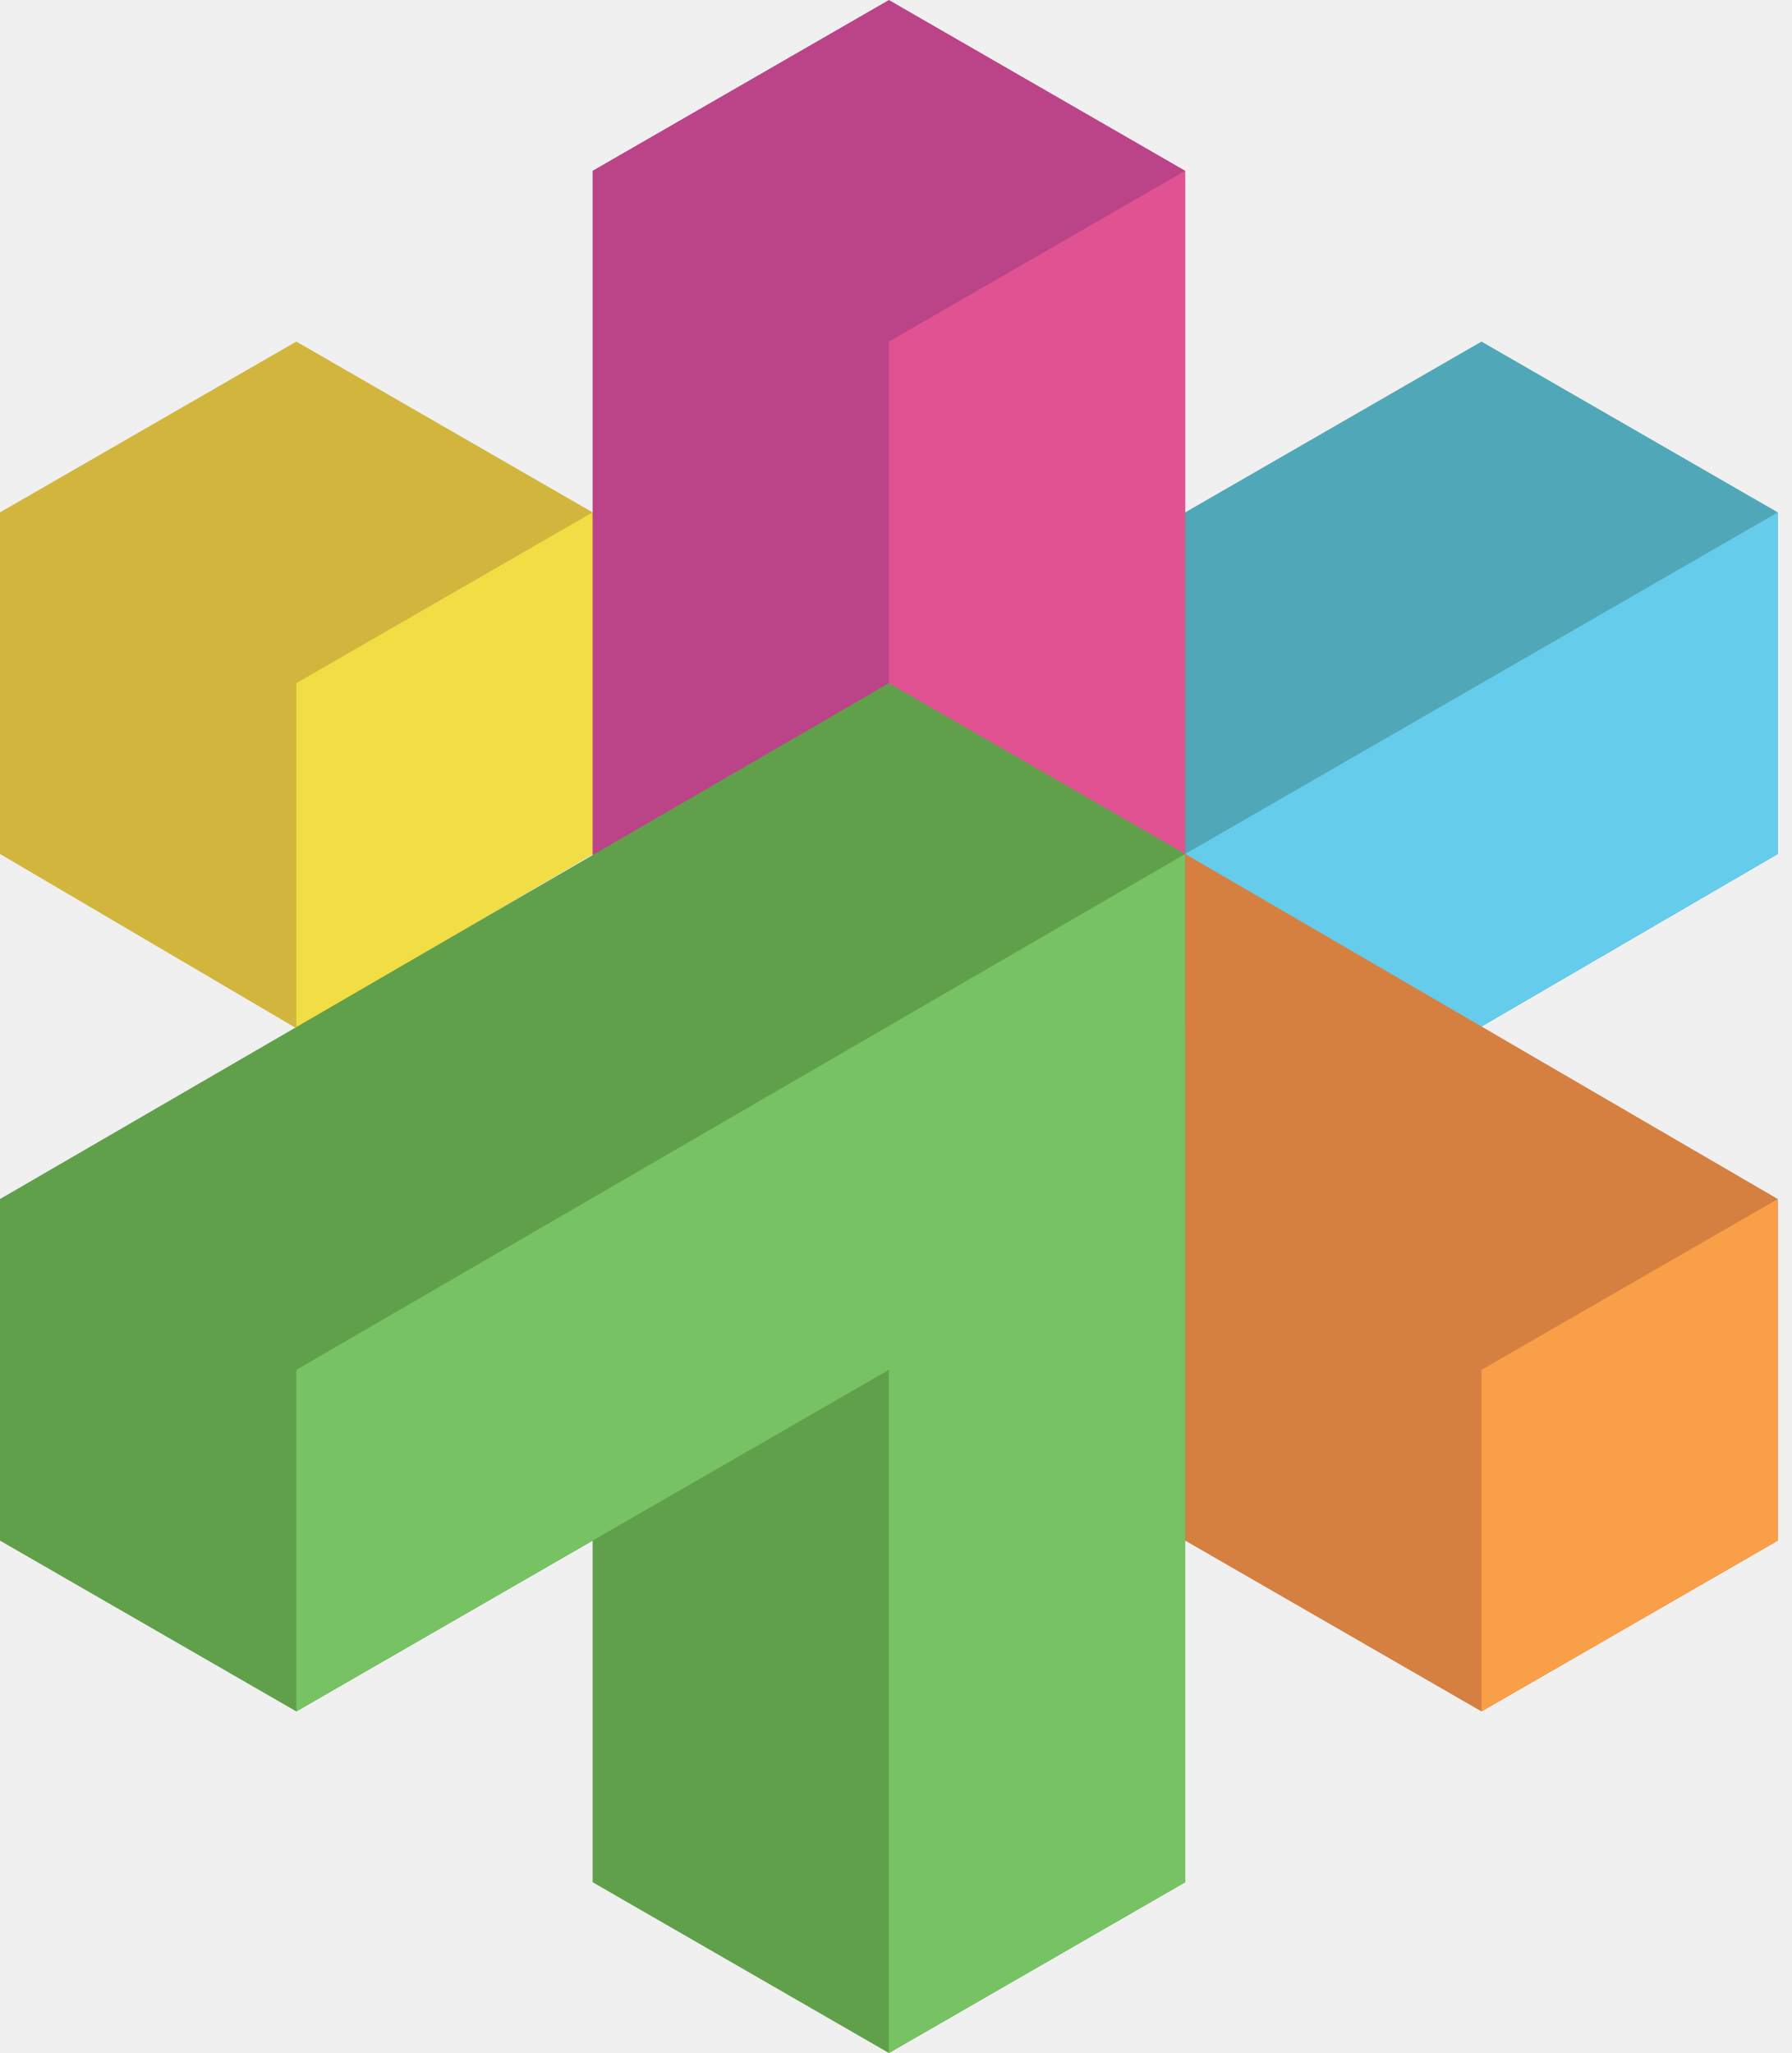
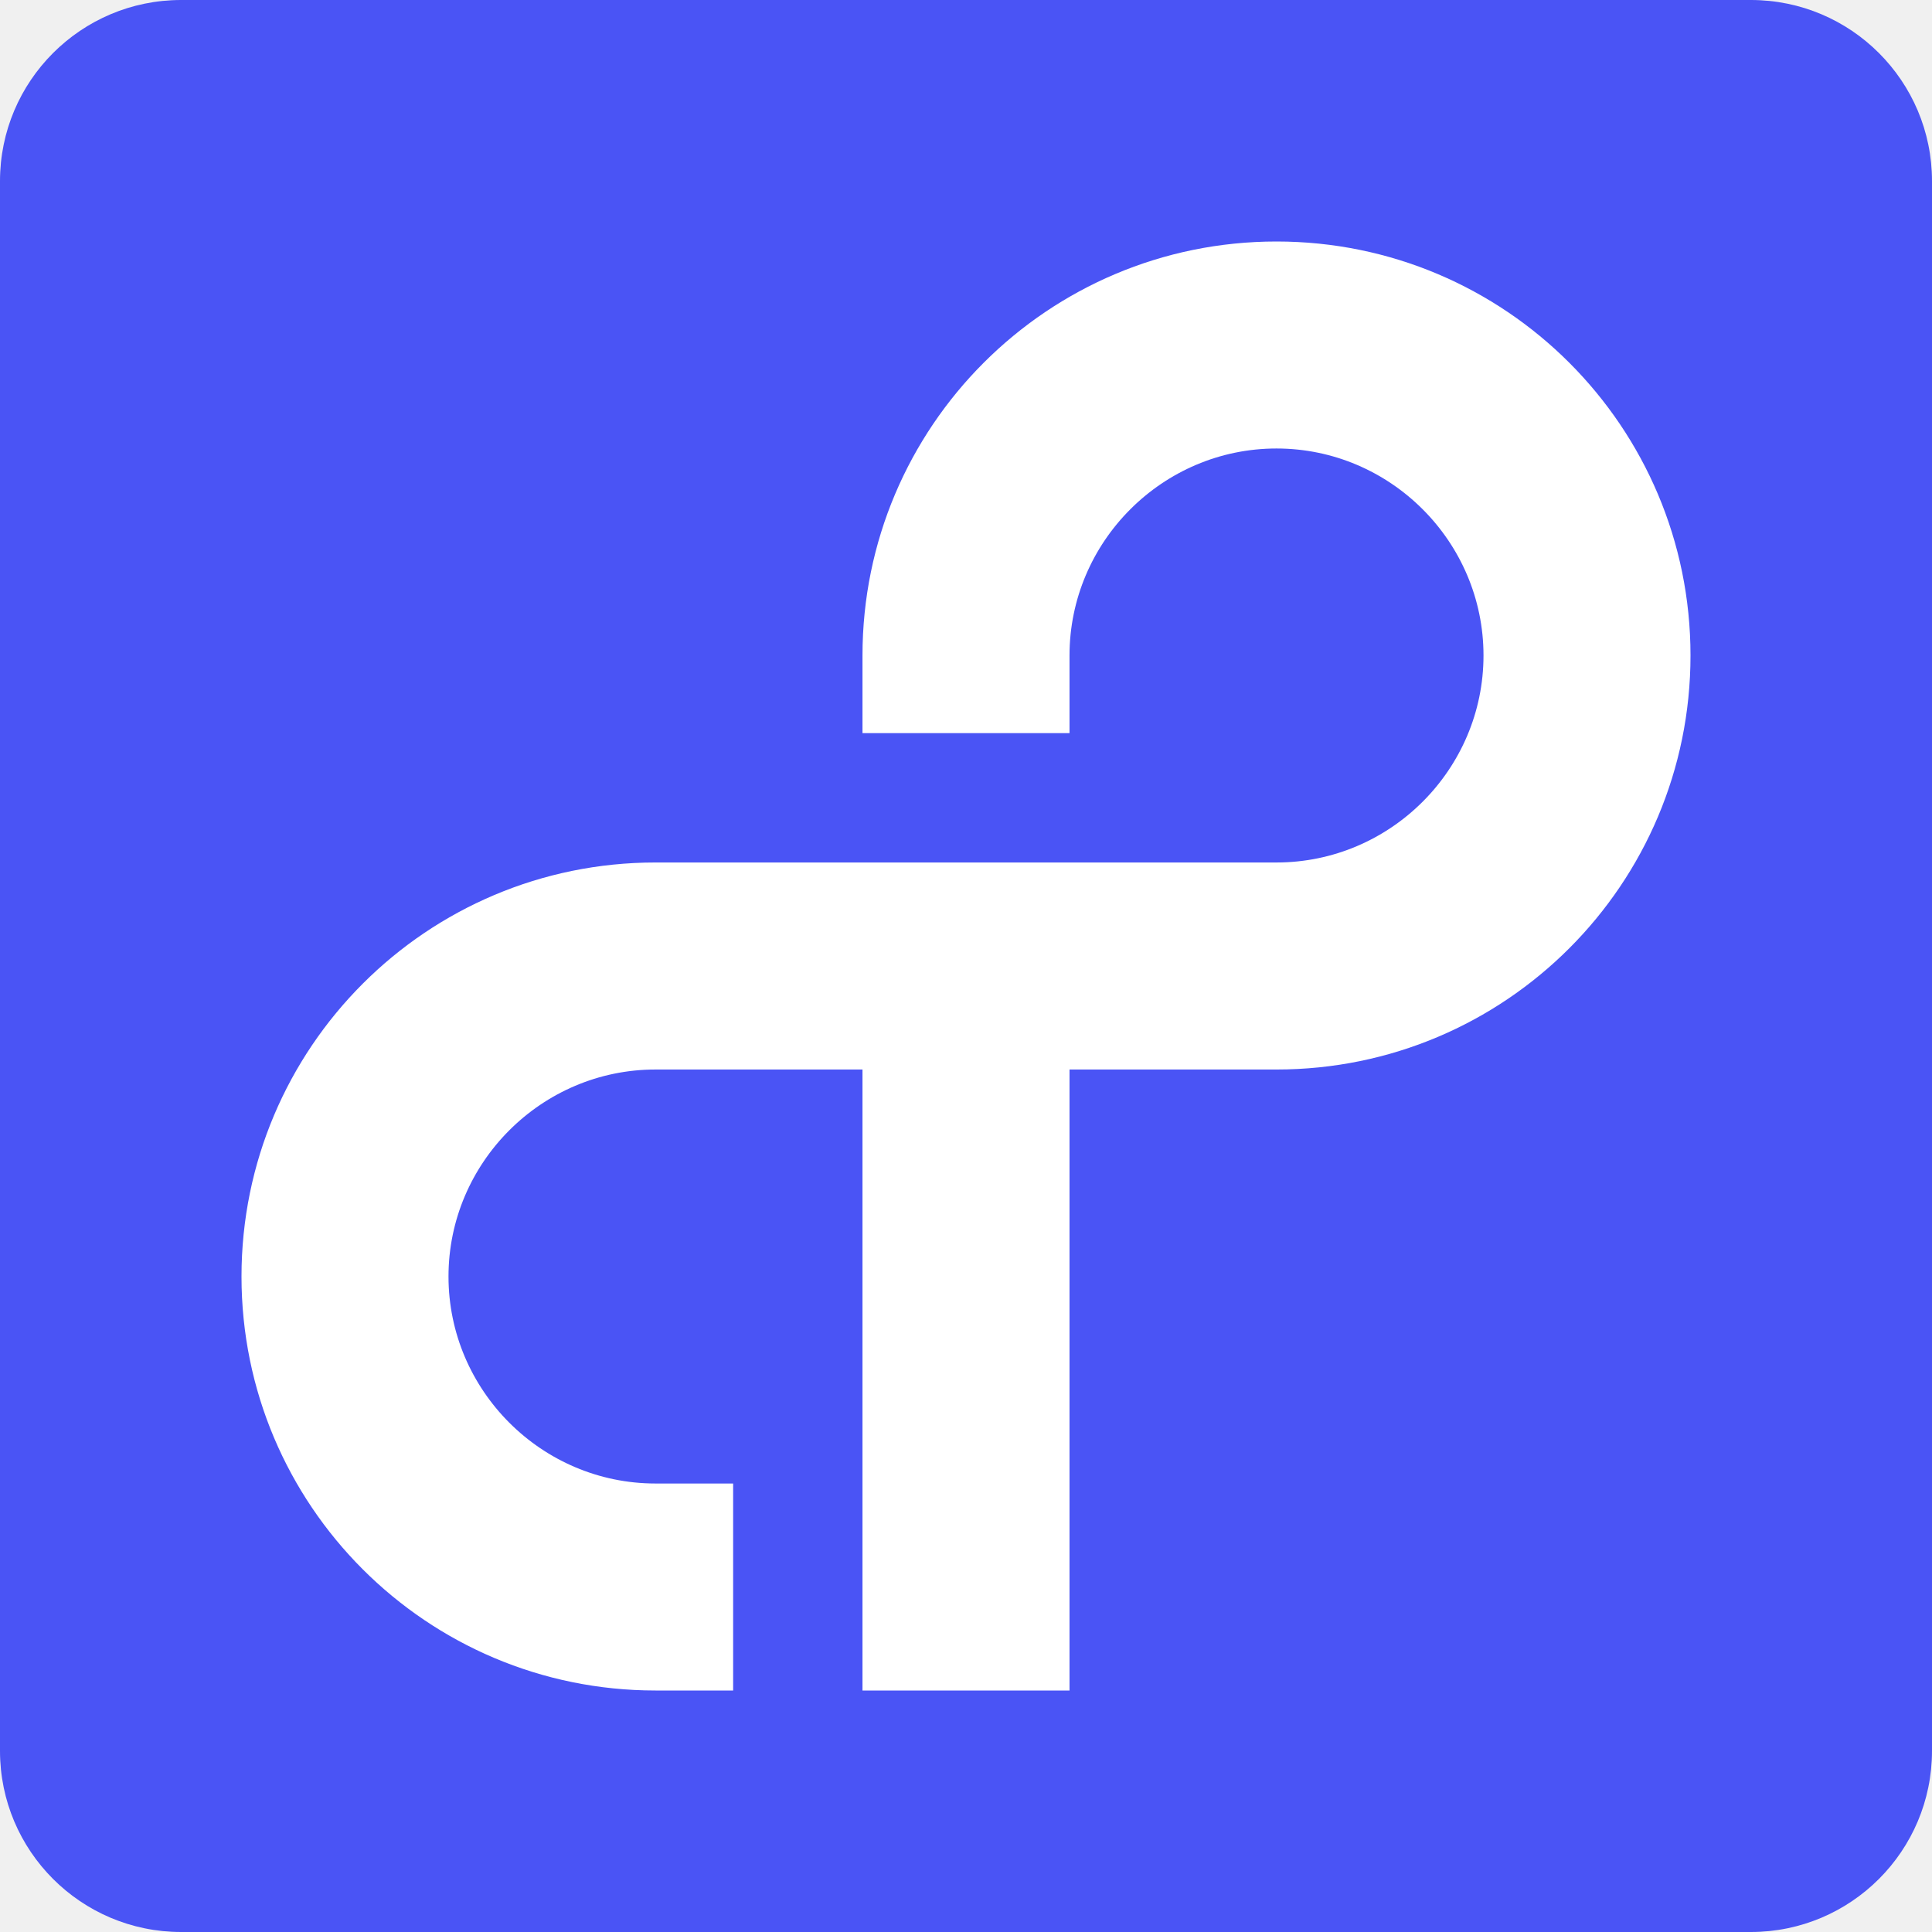
- <svg xmlns="http://www.w3.org/2000/svg" viewBox="0 0 51.4 58.9">
-   <path fill="#D2B53C" d="M17 14.7L8.5 9.8 0 14.7v9.8l8.5 5 8.5-5z" />
-   <path fill="#F1DE44" d="M17 14.7l-8.5 4.9v9.9l8.5-5z" />
-   <path fill="#4FA7B8" d="M42.5 9.8l-17 9.8v9.9l8.5 4.9 17-9.9v-9.8z" />
-   <path fill="#65CCEB" d="M51 14.7l-17 9.8v9.9l17-9.9z" />
-   <path fill="#D58040" d="M34 24.5l-8.5 5v9.8l17 9.8 8.5-4.9v-9.8z" />
-   <path fill="#F99F47" d="M51 34.4l-8.5 4.9v9.8l8.5-4.9z" />
-   <path fill="#B48" d="M34 4.9L25.5 0 17 4.9v24.6l8.5 4.9 8.5-4.9V4.9" />
-   <path fill="#E05292" d="M34 29.5V4.9l-8.5 4.9v24.6z" />
-   <path fill="#61A04B" d="M17 44.2V54l8.5 4.9L34 54V24.5l-8.5-4.9L0 34.4v9.8l8.5 4.9" />
-   <path fill="#77C262" d="M34 24.5L8.5 39.3v9.8l17-9.8v19.6L34 54z" />
+ <svg xmlns="http://www.w3.org/2000/svg" width="64" height="64" viewBox="0 0 64 64" fill="none">
+   <rect width="64" height="64" rx="6" fill="#4A54F5" />
+   <path d="M42.286 8C34.709 8 28.571 14.137 28.571 21.714V24.286H35.429V21.714C35.429 17.943 38.514 14.857 42.286 14.857C46.057 14.857 49.143 17.943 49.143 21.714C49.143 25.486 46.057 28.571 42.286 28.571H21.714C14.137 28.571 8 34.709 8 42.286C8 49.863 14.137 56 21.714 56H24.286V49.143H21.714C17.943 49.143 14.857 46.057 14.857 42.286C14.857 38.514 17.943 35.429 21.714 35.429H28.571V56H35.429V35.429H42.286C49.863 35.429 56 29.291 56 21.714C56 14.137 49.863 8 42.286 8Z" fill="white" />
</svg>
